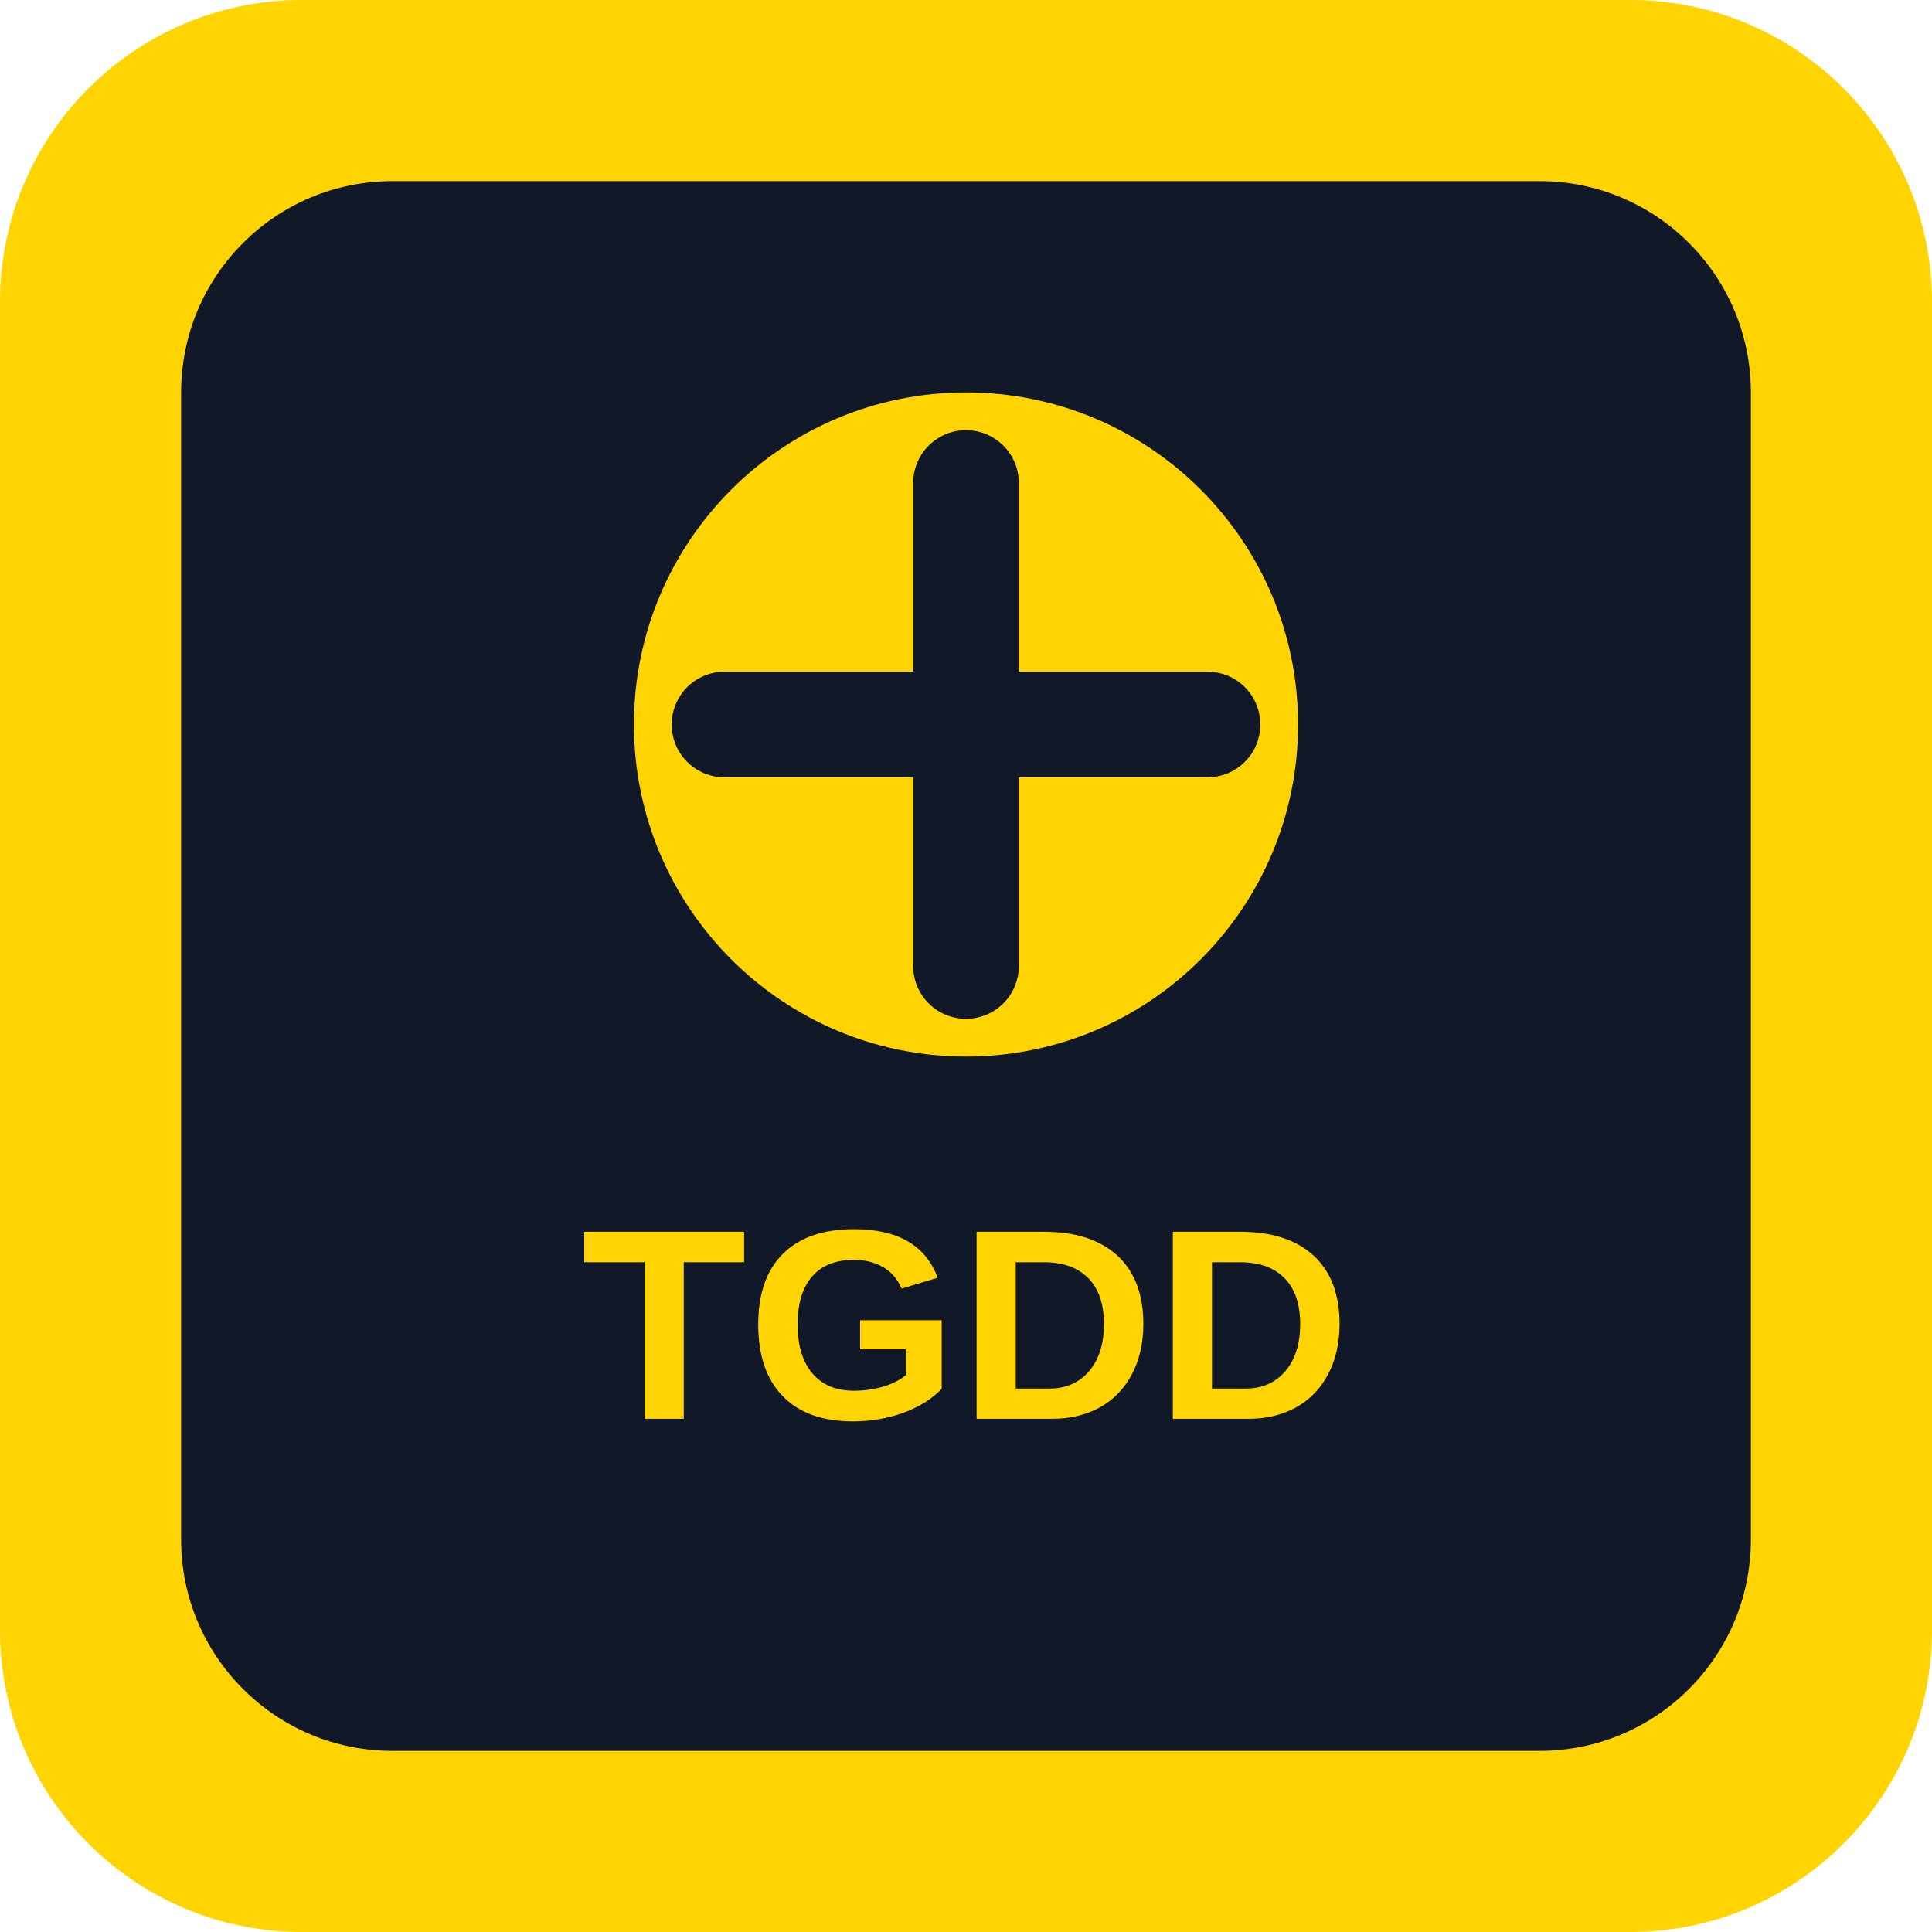
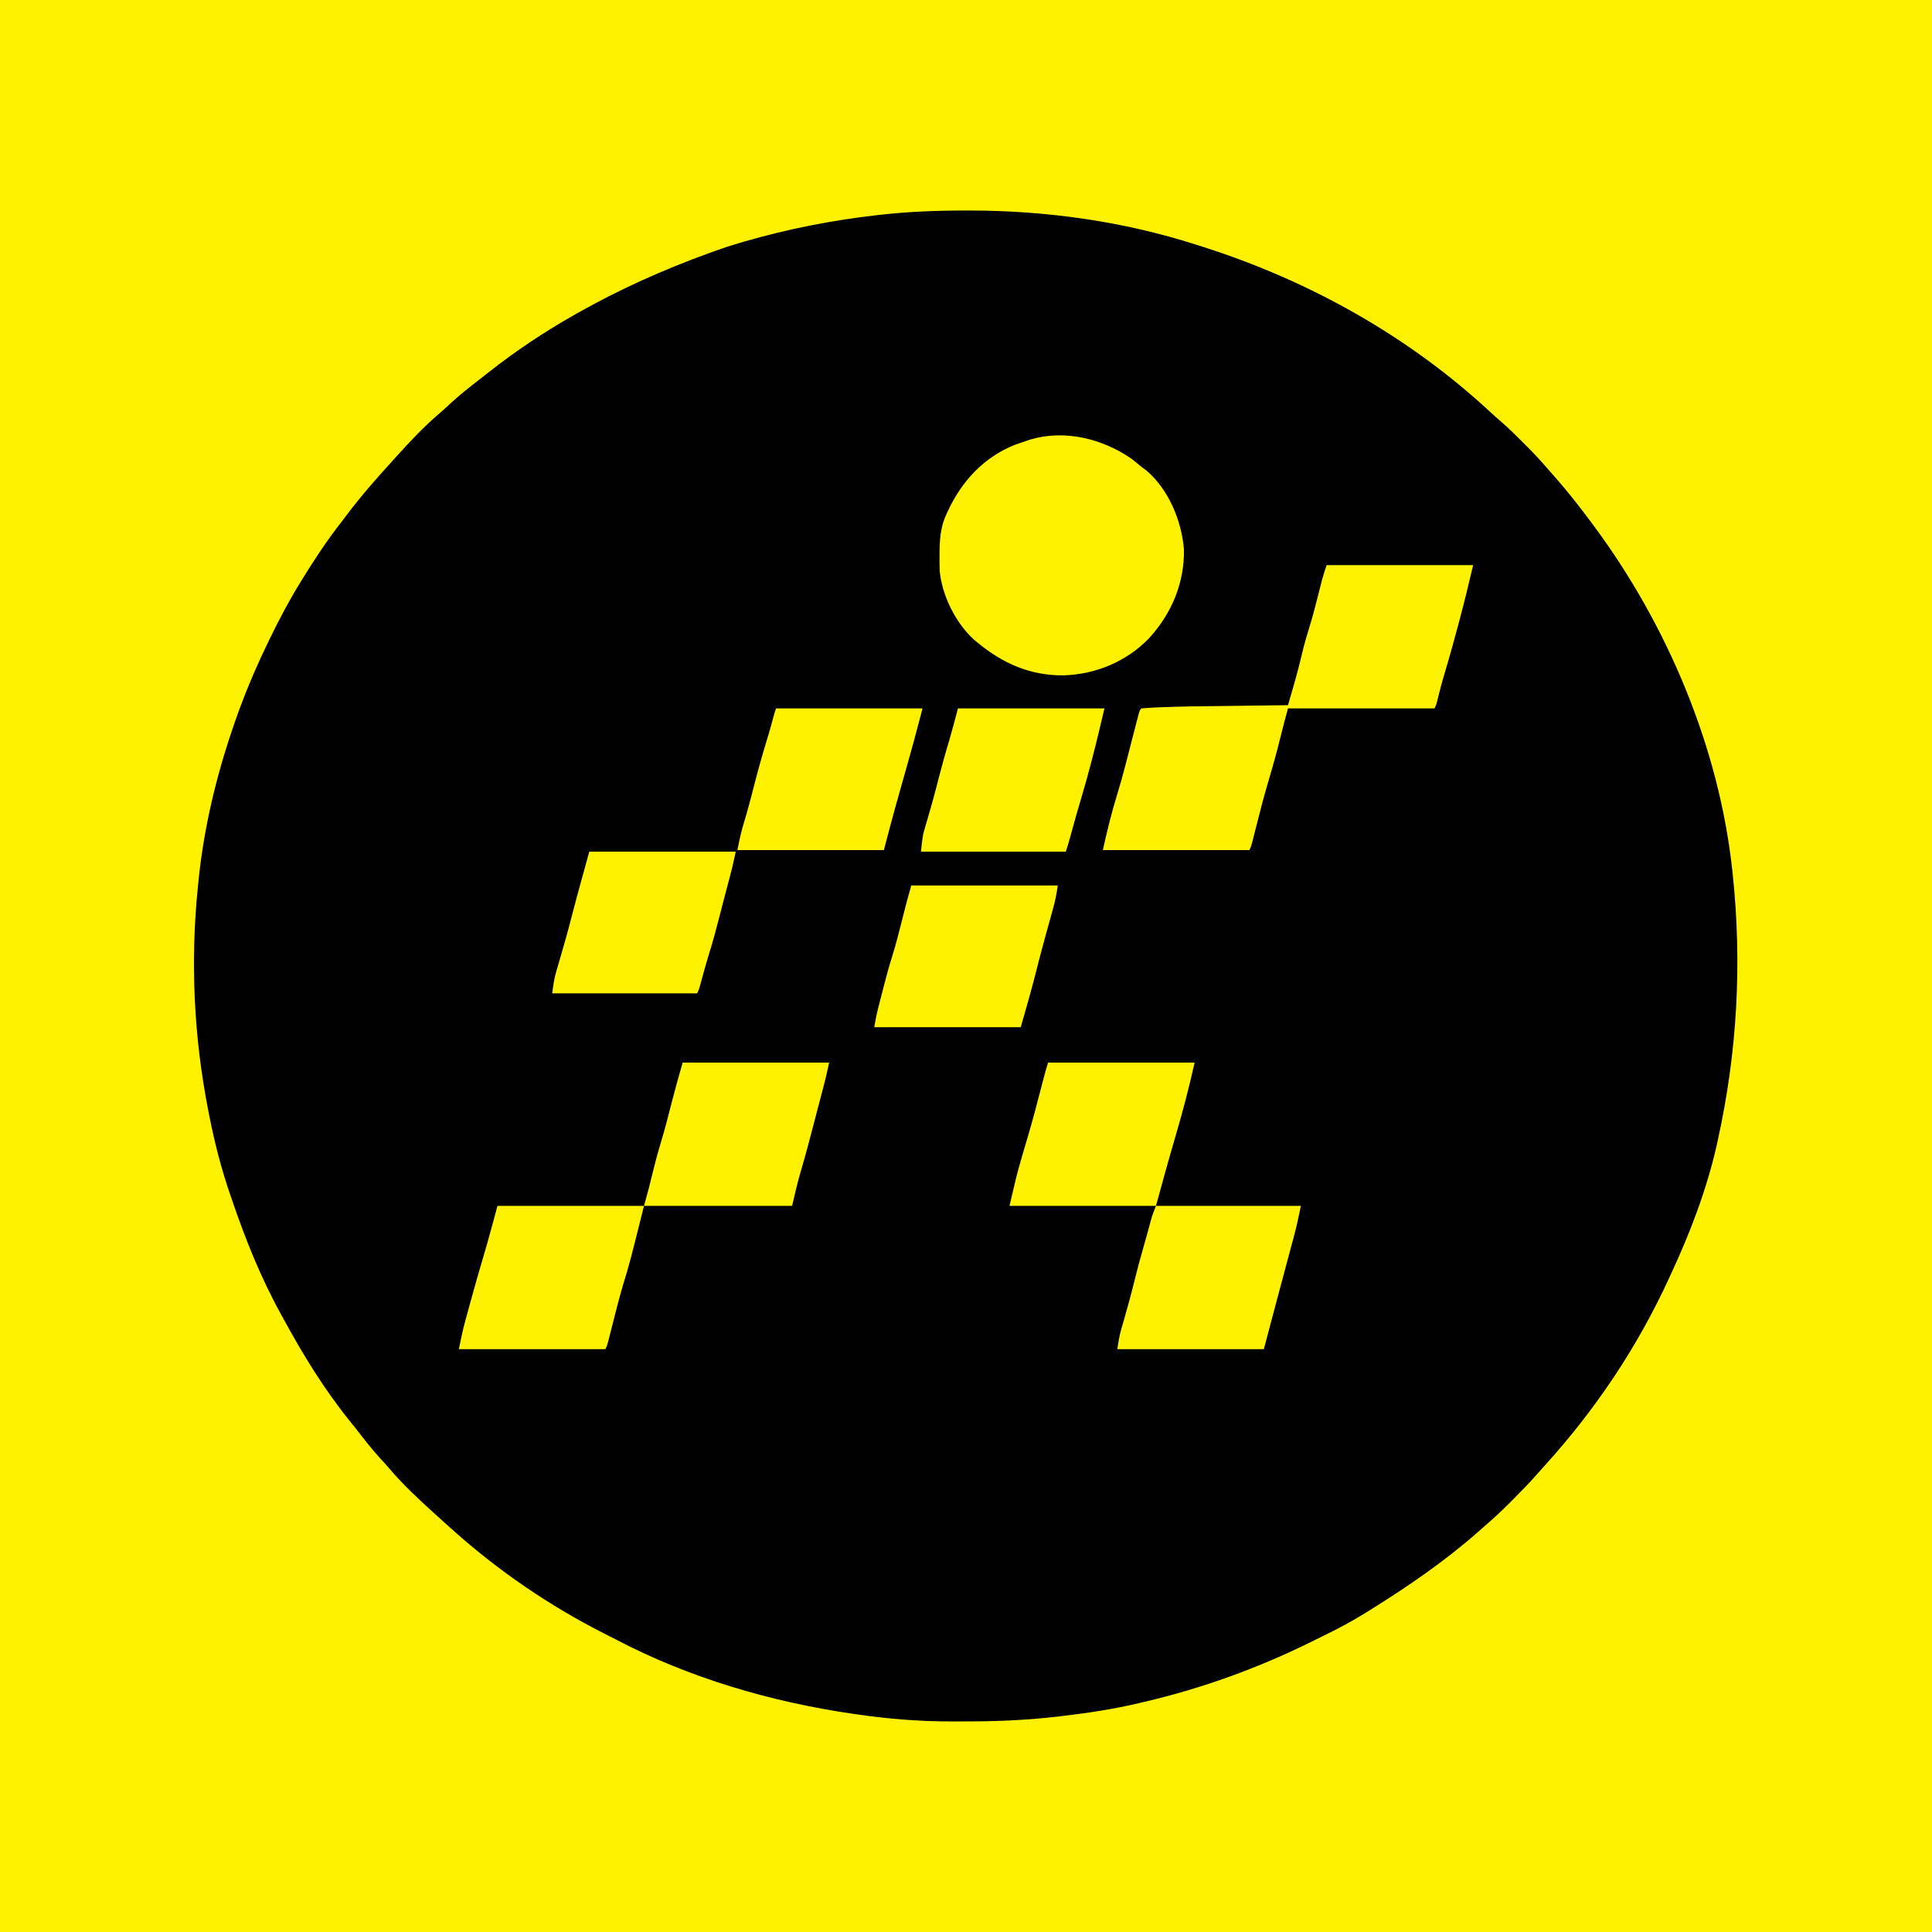
- <svg xmlns="http://www.w3.org/2000/svg" viewBox="0 0 128 128" role="img" aria-labelledby="title desc">
-   <rect width="128" height="128" rx="20" fill="#ffd400" />
-   <rect x="12" y="12" width="104" height="104" rx="14" fill="#111827" />
-   <circle cx="64" cy="48" r="22" fill="#ffd400" />
-   <path d="M48 48h32M64 32v32" stroke="#111827" stroke-width="7" stroke-linecap="round" />
-   <text x="64" y="94" fill="#ffd400" font-family="Arial, sans-serif" font-size="18" font-weight="700" text-anchor="middle">TGDD</text>
+ <svg xmlns="http://www.w3.org/2000/svg" version="1.1" width="1200" height="1200">
+   <path d="M0 0 C396 0 792 0 1200 0 C1200 396 1200 792 1200 1200 C804 1200 408 1200 0 1200 C0 804 0 408 0 0 Z " fill="#39B54A" transform="translate(0,0)" />
+   <path d="M0 0 C0.97 -0 1.95 -0 2.95 -0 C50.47 0.03 98.38 6.69 143.69 21.25 C144.86 21.62 146.03 21.99 147.23 22.37 C213.69 43.47 275.57 77.95 326.74 125.55 C328.94 127.59 331.2 129.56 333.48 131.52 C338.1 135.55 342.43 139.84 346.75 144.19 C347.51 144.95 348.28 145.71 349.06 146.49 C353.81 151.25 358.31 156.15 362.69 161.25 C363.71 162.41 364.73 163.56 365.76 164.71 C373.86 173.9 381.39 183.42 388.69 193.25 C389.23 193.98 389.77 194.7 390.33 195.45 C436.16 257.08 468.51 333.52 476.69 410.25 C476.8 411.26 476.8 411.26 476.91 412.29 C482.78 467.9 479.7 522.6 467.69 577.25 C467.47 578.23 467.26 579.2 467.04 580.21 C460.88 607.66 450.56 634.8 438.69 660.25 C438.05 661.64 438.05 661.64 437.4 663.06 C417.84 705.8 391.46 745.15 359.83 779.89 C358.46 781.4 357.1 782.92 355.76 784.46 C350.6 790.34 345.15 795.9 339.62 801.44 C338.87 802.2 338.11 802.96 337.33 803.74 C332.61 808.45 327.74 812.91 322.69 817.25 C321.53 818.27 320.38 819.3 319.22 820.32 C298.27 838.82 275.39 854.5 251.69 869.25 C250.97 869.7 250.25 870.15 249.51 870.61 C240.93 875.96 232.18 880.7 223.08 885.09 C220.41 886.39 217.76 887.71 215.1 889.03 C182.21 905.29 147.42 917.9 111.69 926.25 C110.59 926.51 109.5 926.78 108.37 927.05 C92.64 930.77 76.9 933.16 60.88 935.06 C59.99 935.17 59.1 935.27 58.19 935.38 C39.6 937.56 21.23 938.44 2.53 938.44 C-0.84 938.44 -4.22 938.46 -7.59 938.47 C-27.63 938.53 -47.36 936.95 -67.19 934.06 C-67.91 933.96 -68.64 933.85 -69.39 933.75 C-120.55 926.3 -171.33 911.46 -217.2 887.35 C-219.67 886.06 -222.16 884.81 -224.65 883.55 C-258.04 866.57 -289.33 845.18 -317.31 820.25 C-318.63 819.09 -318.63 819.09 -319.96 817.9 C-322.43 815.7 -324.87 813.48 -327.31 811.25 C-328.24 810.41 -329.18 809.57 -330.14 808.71 C-339.75 800.02 -349.26 791.08 -357.66 781.18 C-359.57 778.95 -361.57 776.79 -363.56 774.62 C-368.6 769.04 -373.19 763.15 -377.79 757.2 C-379.35 755.2 -380.93 753.23 -382.53 751.27 C-398.27 731.67 -411.34 710.31 -423.31 688.25 C-424.02 686.97 -424.02 686.97 -424.74 685.67 C-437.3 662.9 -446.96 638.84 -455.31 614.25 C-455.84 612.73 -455.84 612.73 -456.37 611.17 C-461.89 595.09 -466.03 578.93 -469.31 562.25 C-469.51 561.28 -469.51 561.28 -469.7 560.29 C-478.94 513.77 -481.22 466.49 -476.31 419.25 C-476.2 418.11 -476.09 416.96 -475.97 415.78 C-472.63 383.28 -464.95 351.11 -454.31 320.25 C-453.92 319.11 -453.53 317.97 -453.12 316.79 C-447.44 300.5 -440.82 284.78 -433.31 269.25 C-432.85 268.29 -432.39 267.33 -431.92 266.35 C-425.94 253.96 -419.55 241.94 -412.31 230.25 C-411.78 229.39 -411.25 228.53 -410.71 227.64 C-403.53 216.03 -396.08 204.79 -387.69 194.02 C-386.36 192.32 -385.06 190.6 -383.77 188.87 C-374.91 177.12 -365.22 166.11 -355.31 155.25 C-354.46 154.31 -353.61 153.36 -352.73 152.39 C-344.39 143.16 -335.84 134.07 -326.35 126.01 C-323.9 123.9 -321.55 121.7 -319.19 119.5 C-313.43 114.25 -307.39 109.46 -301.21 104.71 C-299.29 103.23 -297.39 101.73 -295.48 100.23 C-279.04 87.31 -261.52 75.56 -243.31 65.25 C-242.55 64.82 -241.8 64.39 -241.02 63.94 C-214.36 48.85 -187.07 36.66 -158.31 26.25 C-157.4 25.92 -156.49 25.58 -155.55 25.24 C-150.51 23.4 -145.45 21.76 -140.31 20.25 C-139.31 19.95 -138.3 19.66 -137.26 19.35 C-110.17 11.49 -82.59 6.06 -54.56 2.88 C-53.86 2.8 -53.16 2.72 -52.44 2.63 C-34.97 0.69 -17.57 0.01 0 0 Z " fill="#FDFDFD" transform="translate(599.3125,130.75)" />
+   <path d="M0 0 C2.17 1.66 4.26 3.4 6.35 5.17 C7.34 5.89 8.33 6.62 9.35 7.36 C23.17 19.16 31.12 38.26 32.69 56.06 C33.21 77.14 25.01 96.46 10.82 111.82 C-3.07 126.14 -21.98 133.92 -41.81 134.65 C-62.53 134.86 -79.71 127.41 -95.65 114.17 C-96.63 113.36 -96.63 113.36 -97.64 112.54 C-108.98 102.21 -117.47 85.29 -118.96 70.05 C-119.09 66.79 -119.12 63.56 -119.09 60.3 C-119.08 59.15 -119.07 58 -119.06 56.82 C-118.89 48.55 -118.22 41.72 -114.65 34.17 C-114.38 33.58 -114.1 32.99 -113.82 32.38 C-105.1 13.79 -91.52 -0.87 -72.21 -8.58 C-70.04 -9.35 -67.85 -10.1 -65.65 -10.83 C-64.72 -11.15 -63.79 -11.47 -62.83 -11.8 C-41.55 -18.18 -17.98 -12.39 0 0 Z " fill="#39B54A" transform="translate(702.6523,284.8281)" />
+   <path d="M0 0 C30.03 0 60.06 0 91 0 C88.36 11.23 85.65 22.42 82.69 33.56 C82.49 34.29 82.3 35.02 82.1 35.77 C79.32 46.27 76.42 56.73 73.3 67.14 C71.57 72.91 70.05 78.7 68.64 84.55 C68 87 68 87 67 89 C36.97 89 6.94 89 -24 89 C-25.63 94.96 -27.23 100.86 -28.68 106.85 C-30.92 116.07 -33.48 125.16 -36.19 134.25 C-39.19 144.44 -41.82 154.72 -44.42 165.02 C-44.74 166.29 -45.07 167.56 -45.4 168.87 C-45.68 170 -45.97 171.14 -46.26 172.31 C-47 175 -47 175 -48 177 C-78.03 177 -108.06 177 -139 177 C-136.45 165.51 -133.72 154.18 -130.25 142.94 C-126.71 131.45 -123.79 119.8 -120.83 108.15 C-119.68 103.64 -118.52 99.13 -117.32 94.63 C-117.09 93.75 -116.86 92.88 -116.62 91.98 C-116 90 -116 90 -115 89 C-112.4 88.76 -109.84 88.59 -107.23 88.47 C-106.37 88.43 -105.5 88.39 -104.61 88.35 C-89.99 87.72 -75.35 87.64 -60.71 87.47 C-56.56 87.42 -52.41 87.36 -48.26 87.31 C-40.17 87.2 -32.09 87.1 -24 87 C-23.05 83.72 -22.11 80.44 -21.16 77.16 C-20.77 75.79 -20.77 75.79 -20.36 74.39 C-18.13 66.61 -16.16 58.78 -14.27 50.91 C-13.34 47.15 -12.23 43.47 -11.08 39.78 C-8.94 32.93 -7.13 26.02 -5.38 19.06 C-4.78 16.72 -4.18 14.38 -3.59 12.04 C-3.2 10.51 -3.2 10.51 -2.81 8.95 C-1.98 5.94 -0.99 2.97 0 0 Z " fill="#3AB54B" transform="translate(824,351)" />
+   <path d="M0 0 C30.03 0 60.06 0 91 0 C88.6 10.2 86.2 20.37 83.56 30.5 C83.26 31.67 82.96 32.83 82.64 34.03 C80.85 40.9 78.97 47.74 76.92 54.54 C74.61 62.23 72.47 69.97 70.32 77.71 C70.04 78.74 69.75 79.77 69.45 80.84 C69.2 81.76 68.94 82.68 68.68 83.63 C68.16 85.44 67.59 87.22 67 89 C37.3 89 7.6 89 -23 89 C-21.88 78.88 -21.88 78.88 -20.58 74.46 C-20.3 73.48 -20.02 72.5 -19.73 71.49 C-19.43 70.46 -19.12 69.43 -18.81 68.38 C-18.17 66.15 -17.54 63.93 -16.9 61.71 C-16.58 60.59 -16.26 59.48 -15.93 58.32 C-14.5 53.23 -13.19 48.12 -11.88 43 C-9.83 35.07 -7.65 27.21 -5.27 19.38 C-3.4 12.95 -1.72 6.47 0 0 Z " fill="#3AB54B" transform="translate(595,440)" />
+   <path d="M0 0 C29.7 0 59.4 0 90 0 C88.67 6.64 87.26 13.11 85.5 19.62 C85.25 20.53 85.01 21.43 84.76 22.36 C83.99 25.24 83.21 28.12 82.44 31 C77.24 50.32 72.12 69.66 67 89 C36.97 89 6.94 89 -24 89 C-23.36 84.52 -22.78 80.79 -21.55 76.55 C-21.26 75.55 -20.97 74.54 -20.68 73.51 C-20.37 72.46 -20.07 71.4 -19.75 70.31 C-17.48 62.34 -15.28 54.36 -13.31 46.31 C-11.69 39.69 -9.95 33.13 -8.04 26.59 C-7.24 23.84 -6.47 21.08 -5.71 18.32 C-5.38 17.1 -5.38 17.1 -5.04 15.87 C-4.61 14.29 -4.18 12.71 -3.75 11.13 C-3.55 10.4 -3.35 9.68 -3.15 8.93 C-2.97 8.29 -2.8 7.66 -2.62 7 C-1.88 4.62 -0.93 2.31 0 0 Z " fill="#3AB54B" transform="translate(718,749)" />
+   <path d="M0 0 C30.03 0 60.06 0 91 0 C88.75 10.12 88.75 10.12 87.7 14.1 C87.47 14.99 87.24 15.88 87 16.8 C86.75 17.73 86.5 18.66 86.25 19.62 C85.71 21.67 85.18 23.71 84.64 25.75 C84.37 26.79 84.1 27.82 83.81 28.89 C83.03 31.88 82.26 34.88 81.48 37.88 C78.83 48.15 76.1 58.39 73.09 68.56 C71.11 75.35 69.6 82.07 68 89 C37.64 89 7.28 89 -24 89 C-22.51 83.56 -22.51 83.56 -21 78 C-20.2 74.79 -19.41 71.59 -18.62 68.38 C-17.1 62.18 -15.47 56.04 -13.62 49.94 C-11.02 41.35 -8.8 32.66 -6.59 23.97 C-4.53 15.92 -2.28 7.99 0 0 Z " fill="#39B54A" transform="translate(424,660)" />
+   <path d="M0 0 C30.03 0 60.06 0 91 0 C82.16 35.37 82.16 35.37 78.04 48.91 C75.31 58.08 73.03 67.39 70.68 76.67 C70.51 77.33 70.34 78 70.16 78.68 C69.7 80.52 69.23 82.36 68.77 84.2 C68 87 68 87 67 89 C36.97 89 6.94 89 -24 89 C-22.82 83.08 -21.66 77.43 -20.08 71.65 C-19.9 71 -19.73 70.34 -19.54 69.67 C-18.97 67.57 -18.39 65.47 -17.81 63.38 C-17.41 61.9 -17 60.43 -16.6 58.95 C-14.01 49.54 -11.35 40.15 -8.56 30.79 C-5.52 20.57 -2.81 10.3 0 0 Z " fill="#3AB54B" transform="translate(309,749)" />
+   <path d="M0 0 C30.03 0 60.06 0 91 0 C87.5 15.76 83.41 31.26 78.84 46.74 C76.92 53.25 75.07 59.78 73.25 66.31 C72.97 67.32 72.69 68.33 72.4 69.36 C70.57 75.9 68.79 82.45 67 89 C36.97 89 6.94 89 -24 89 C-19.39 69.39 -19.39 69.39 -17.56 63 C-17.35 62.25 -17.14 61.5 -16.92 60.73 C-15.58 55.97 -14.17 51.23 -12.75 46.5 C-9.57 35.91 -6.84 25.19 -4.03 14.49 C-3.75 13.39 -3.75 13.39 -3.45 12.27 C-3.09 10.88 -2.72 9.48 -2.36 8.09 C-1.64 5.36 -0.89 2.68 0 0 Z " fill="#39B54A" transform="translate(651,660)" />
+   <path d="M0 0 C30.03 0 60.06 0 91 0 C90.29 4.94 89.5 9.21 88.18 13.95 C88 14.6 87.82 15.25 87.64 15.92 C87.25 17.31 86.87 18.7 86.48 20.09 C85.45 23.79 84.43 27.49 83.41 31.19 C83.2 31.93 83 32.68 82.79 33.45 C80.62 41.35 78.57 49.28 76.56 57.23 C73.92 67.56 70.93 77.73 68 88 C37.97 88 7.94 88 -23 88 C-22.26 83.58 -21.41 79.42 -20.29 75.09 C-20.04 74.12 -20.04 74.12 -19.79 73.12 C-19.44 71.75 -19.08 70.39 -18.73 69.02 C-18.2 66.97 -17.67 64.92 -17.15 62.87 C-15.56 56.7 -13.91 50.57 -12 44.5 C-9.68 37.11 -7.77 29.63 -5.88 22.12 C-5.35 20.07 -4.83 18.02 -4.31 15.97 C-3.83 14.12 -3.37 12.28 -2.9 10.43 C-1.98 6.94 -0.99 3.47 0 0 Z " fill="#39B54A" transform="translate(566,550)" />
+   <path d="M0 0 C30.03 0 60.06 0 91 0 C88.75 10.12 88.75 10.12 87.7 14.1 C87.47 14.99 87.24 15.88 87 16.8 C86.63 18.2 86.63 18.2 86.25 19.62 C85.72 21.66 85.18 23.69 84.65 25.72 C84.38 26.75 84.1 27.79 83.82 28.86 C83.01 31.95 82.21 35.05 81.41 38.16 C79.12 47.07 76.81 55.95 74.01 64.73 C72.44 69.81 71.05 74.95 69.66 80.09 C68.1 85.79 68.1 85.79 67 88 C37.3 88 7.6 88 -23 88 C-22.35 82.82 -21.8 78.75 -20.36 73.9 C-20.04 72.78 -19.71 71.66 -19.37 70.51 C-19.02 69.33 -18.67 68.15 -18.31 66.94 C-15.69 57.95 -13.14 48.95 -10.81 39.88 C-8.69 31.62 -6.48 23.4 -4.18 15.2 C-2.76 10.14 -1.38 5.07 0 0 Z " fill="#39B54A" transform="translate(366,529)" />
+   <path d="M0 0 C30.03 0 60.06 0 91 0 C85.27 21.76 85.27 21.76 82.62 31.12 C82.19 32.68 82.19 32.68 81.74 34.27 C80.52 38.6 79.3 42.92 78.08 47.25 C77.18 50.46 76.28 53.67 75.38 56.88 C74.98 58.28 74.98 58.28 74.57 59.71 C71.93 69.11 69.49 78.55 67 88 C36.97 88 6.94 88 -24 88 C-22.78 81.89 -21.63 76.42 -19.81 70.56 C-17.51 62.99 -15.52 55.36 -13.56 47.69 C-10.84 37.05 -7.84 26.53 -4.61 16.04 C-3.51 12.38 -2.52 8.69 -1.54 5 C-1.09 3.31 -0.55 1.65 0 0 Z " fill="#39B54A" transform="translate(482,440)" />
+   <style>
+   path:nth-of-type(1) {
+     fill:  #FFF200;
+   }
+ 
+   path:nth-of-type(2) {
+     fill: #000000;
+   }
+ 
+   path:nth-of-type(n+3) {
+     fill: #FFF200;
+   }
+ </style>
</svg>
